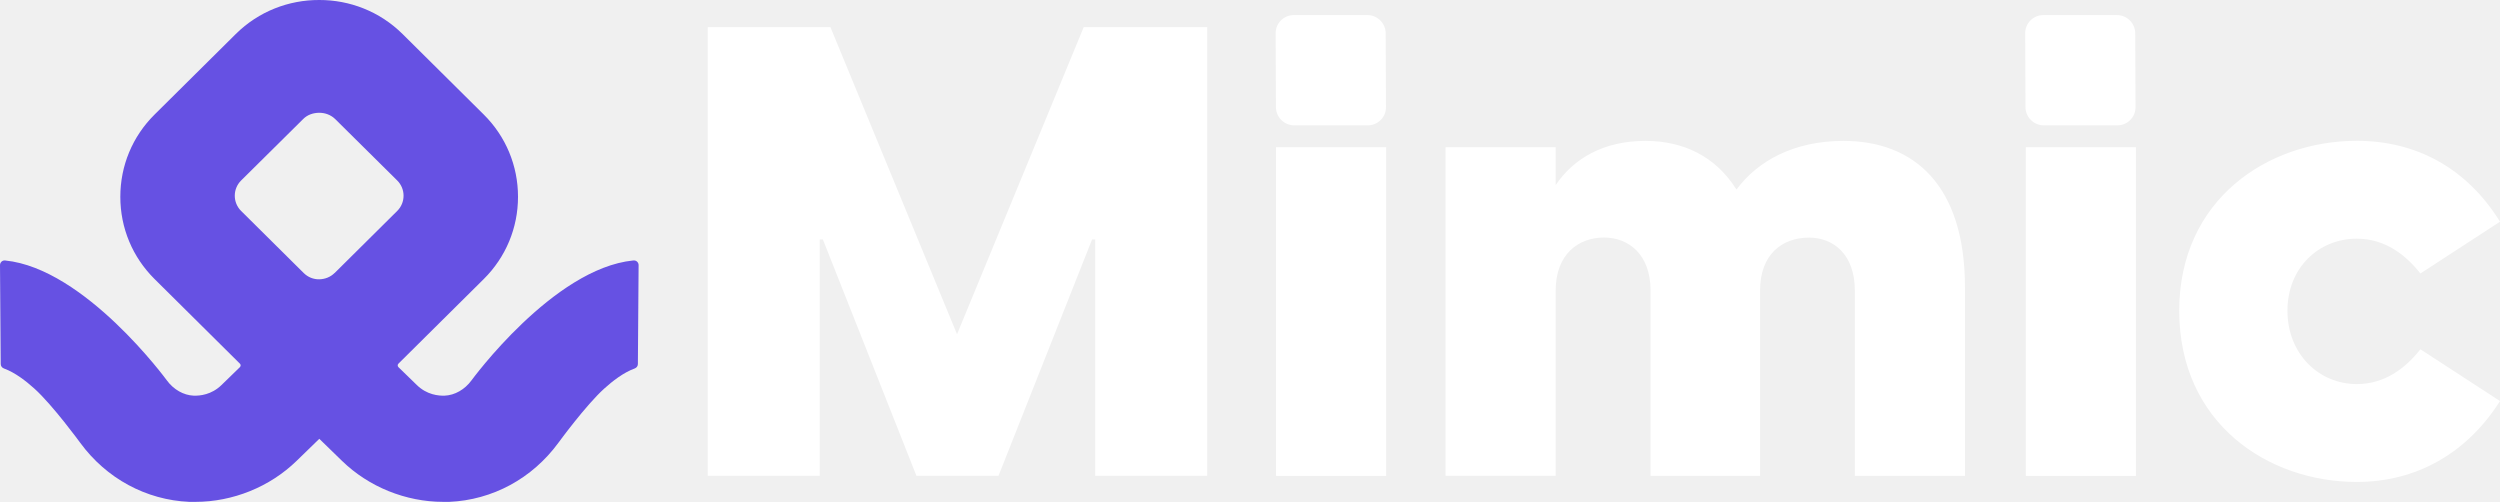
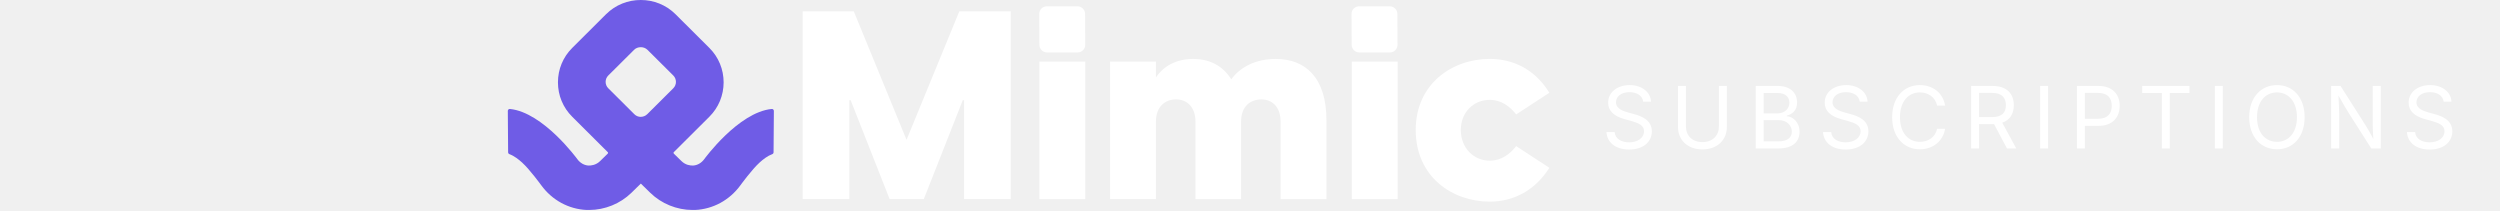
- <svg xmlns="http://www.w3.org/2000/svg" width="269" height="54" viewBox="0 0 269 54" fill="none">
-   <path d="M68.128 28.027C59.519 28.89 50.735 40.926 50.735 40.926C50.011 41.915 48.937 42.526 47.842 42.574C47.187 42.593 45.937 42.487 44.852 41.43L42.868 39.502C42.771 39.395 42.761 39.24 42.868 39.133L52.054 30.024C54.428 27.669 55.738 24.519 55.738 21.176C55.738 17.832 54.428 14.682 52.054 12.327L43.318 3.663C40.846 1.211 37.592 -0.01 34.347 5.72321e-05H34.338C31.093 -0.01 27.84 1.211 25.367 3.663L16.631 12.327C14.257 14.682 12.947 17.822 12.947 21.176C12.947 24.529 14.257 27.669 16.631 30.024L25.817 39.133C25.924 39.24 25.915 39.395 25.817 39.502L23.833 41.43C22.748 42.487 21.498 42.593 20.843 42.574C19.749 42.526 18.674 41.915 17.951 40.926C17.951 40.926 9.156 28.89 0.557 28.027C0.254 27.988 0 28.231 0 28.531L0.078 39.172C0.078 39.386 0.215 39.57 0.42 39.647C1.622 40.083 2.804 41.004 3.694 41.808C5.677 43.592 8.638 47.652 8.638 47.652C11.452 51.49 15.723 53.797 20.364 54C20.579 54 20.794 54 21.019 54C25.055 54 29.032 52.391 31.914 49.59L34.357 47.216L36.8 49.59C39.683 52.391 43.66 54 47.696 54C47.92 54 48.135 54 48.35 54C52.992 53.797 57.262 51.49 60.076 47.652C60.076 47.652 63.037 43.592 65.021 41.808C65.91 41.004 67.092 40.083 68.294 39.647C68.499 39.57 68.636 39.386 68.636 39.172L68.714 28.531C68.714 28.231 68.46 27.988 68.157 28.027H68.128ZM35.999 29.374C35.54 29.83 34.944 30.043 34.338 30.053C33.732 30.062 33.136 29.83 32.676 29.374L25.944 22.697C25.035 21.796 25.035 20.323 25.944 19.421L32.618 12.812C33.087 12.337 33.712 12.143 34.338 12.134H34.347C34.963 12.134 35.589 12.347 36.067 12.812L42.741 19.421C43.65 20.323 43.65 21.796 42.741 22.697L36.009 29.374H35.999Z" fill="#6651E3" />
-   <path d="M147.124 1.622H139.218C138.132 1.622 137.255 2.498 137.259 3.58L137.291 11.529C137.296 12.611 138.18 13.488 139.266 13.488H147.172C148.259 13.488 149.136 12.611 149.131 11.529L149.099 3.58C149.095 2.498 148.21 1.622 147.124 1.622Z" fill="white" />
-   <path d="M227.776 1.622H219.87C218.783 1.622 217.906 2.498 217.911 3.58L217.943 11.529C217.947 12.611 218.832 13.488 219.918 13.488H227.824C228.91 13.488 229.787 12.611 229.783 11.529L229.751 3.58C229.746 2.498 228.862 1.622 227.776 1.622Z" fill="white" />
-   <path d="M76.135 2.916H89.353L102.976 35.965L116.609 2.916H129.895V51.197H117.843V25.769H117.506L107.44 51.197H98.609L88.543 25.769H88.206V51.197H76.154V2.916H76.135Z" fill="white" />
-   <path d="M137.299 15.841H149.149V51.207H137.299V15.841Z" fill="white" />
-   <path d="M177.6 31.273C177.6 27.329 175.199 25.558 172.596 25.558C169.858 25.558 167.39 27.329 167.39 31.273V51.197H155.541V15.84H167.39V19.918C169.309 17.065 172.529 15.16 177.051 15.16C181.09 15.16 184.581 16.788 186.846 20.397C189.102 17.334 193.007 15.16 198.348 15.16C205.946 15.16 211.432 19.918 211.432 30.938V51.206H199.582V31.283C199.582 27.338 197.249 25.567 194.656 25.567C191.783 25.567 189.382 27.338 189.382 31.283V51.206H177.6V31.283V31.273Z" fill="white" />
-   <path d="M217.978 15.841H229.827V51.207H217.978V15.841Z" fill="white" />
-   <path d="M234.484 33.447C234.484 21.479 244 15.151 253.593 15.151C259.889 15.151 265.374 18.004 269 23.854L260.438 29.426C258.867 27.454 256.668 25.682 253.593 25.682C249.486 25.682 246.13 28.813 246.13 33.437C246.13 38.062 249.486 41.326 253.593 41.326C256.678 41.326 258.867 39.555 260.438 37.583L269 43.155C265.374 48.871 259.889 51.858 253.593 51.858C244.009 51.858 234.484 45.529 234.484 33.428V33.447Z" fill="white" />
+ <svg xmlns="http://www.w3.org/2000/svg" width="320" height="27" viewBox="0 0 190 27" fill="none">
+   <path d="M72.913 0.807H68.995C68.457 0.807 68.022 1.243 68.024 1.782L68.04 5.738C68.042 6.276 68.481 6.712 69.019 6.712H72.937C73.475 6.712 73.91 6.276 73.908 5.738L73.892 1.782C73.89 1.243 73.451 0.807 72.913 0.807Z" fill="white" />
+   <path d="M112.887 0.807H108.968C108.43 0.807 107.995 1.243 107.998 1.782L108.014 5.738C108.016 6.276 108.454 6.712 108.992 6.712H112.911C113.449 6.712 113.884 6.276 113.881 5.738L113.865 1.782C113.863 1.243 113.425 0.807 112.887 0.807Z" fill="white" />
+   <path d="M33.764 13.949C29.498 14.378 25.144 20.369 25.144 20.369C24.786 20.861 24.253 21.165 23.71 21.189C23.386 21.198 22.766 21.145 22.229 20.62L21.245 19.66C21.197 19.607 21.192 19.529 21.245 19.477L25.798 14.943C26.975 13.771 27.624 12.203 27.624 10.539C27.624 8.875 26.975 7.307 25.798 6.135L21.468 1.823C20.243 0.603 18.63 -0.005 17.023 2.8484e-05H17.018C15.41 -0.005 13.797 0.603 12.572 1.823L8.243 6.135C7.066 7.307 6.417 8.87 6.417 10.539C6.417 12.208 7.066 13.771 8.243 14.943L12.795 19.477C12.848 19.529 12.843 19.607 12.795 19.66L11.812 20.62C11.274 21.145 10.654 21.198 10.33 21.189C9.787 21.165 9.255 20.861 8.896 20.369C8.896 20.369 4.538 14.378 0.276 13.949C0.126 13.93 0 14.05 0 14.2L0.039 19.496C0.039 19.602 0.107 19.694 0.208 19.732C0.804 19.949 1.39 20.407 1.831 20.808C2.814 21.695 4.281 23.716 4.281 23.716C5.676 25.626 7.792 26.774 10.092 26.875C10.199 26.875 10.306 26.875 10.417 26.875C12.417 26.875 14.388 26.075 15.817 24.681L17.027 23.499L18.238 24.681C19.667 26.075 21.638 26.875 23.638 26.875C23.749 26.875 23.856 26.875 23.962 26.875C26.263 26.774 28.379 25.626 29.774 23.716C29.774 23.716 31.241 21.695 32.224 20.808C32.665 20.407 33.251 19.949 33.847 19.732C33.948 19.694 34.016 19.602 34.016 19.496L34.055 14.2C34.055 14.05 33.929 13.93 33.779 13.949H33.764ZM17.841 14.619C17.613 14.846 17.318 14.952 17.018 14.957C16.718 14.962 16.422 14.846 16.195 14.619L12.858 11.296C12.407 10.848 12.407 10.114 12.858 9.666L16.165 6.376C16.398 6.14 16.708 6.044 17.018 6.039H17.023C17.328 6.039 17.638 6.145 17.875 6.376L21.183 9.666C21.633 10.114 21.633 10.848 21.183 11.296L17.846 14.619H17.841Z" fill="#6F5CE6" />
+   <path d="M37.733 1.451H44.284L51.036 17.899L57.792 1.451H64.376V25.48H58.404V12.825H58.236L53.248 25.48H48.871L43.883 12.825H43.715V25.48H37.742V1.451H37.733Z" fill="white" />
+   <path d="M68.044 7.884H73.917V25.485H68.044V7.884Z" fill="white" />
+   <path d="M88.019 15.564C88.019 13.601 86.83 12.72 85.54 12.72C84.183 12.72 82.959 13.601 82.959 15.564V25.48H77.087V7.883H82.959V9.913C83.91 8.493 85.506 7.545 87.747 7.545C89.749 7.545 91.479 8.355 92.602 10.152C93.72 8.627 95.655 7.545 98.302 7.545C102.068 7.545 104.786 9.913 104.786 15.398V25.485H98.914V15.569C98.914 13.606 97.758 12.725 96.472 12.725C95.048 12.725 93.859 13.606 93.859 15.569V25.485H88.019V15.569V15.564Z" fill="white" />
+   <path d="M108.028 7.884H113.901V25.485H108.028V7.884Z" fill="white" />
+   <path d="M116.211 16.646C116.211 10.69 120.927 7.54 125.682 7.54C128.802 7.54 131.521 8.96 133.317 11.872L129.074 14.645C128.295 13.663 127.206 12.782 125.682 12.782C123.646 12.782 121.983 14.34 121.983 16.642C121.983 18.943 123.646 20.568 125.682 20.568C127.211 20.568 128.295 19.686 129.074 18.705L133.317 21.478C131.521 24.323 128.802 25.809 125.682 25.809C120.932 25.809 116.211 22.66 116.211 16.637V16.646Z" fill="white" />
+   <text x="140" y="19" fill="white" font-family="system-ui, -apple-system, BlinkMacSystemFont, 'Segoe UI', sans-serif" font-size="11" letter-spacing="0.16em">
+         SUBSCRIPTIONS
+     </text>
</svg>
